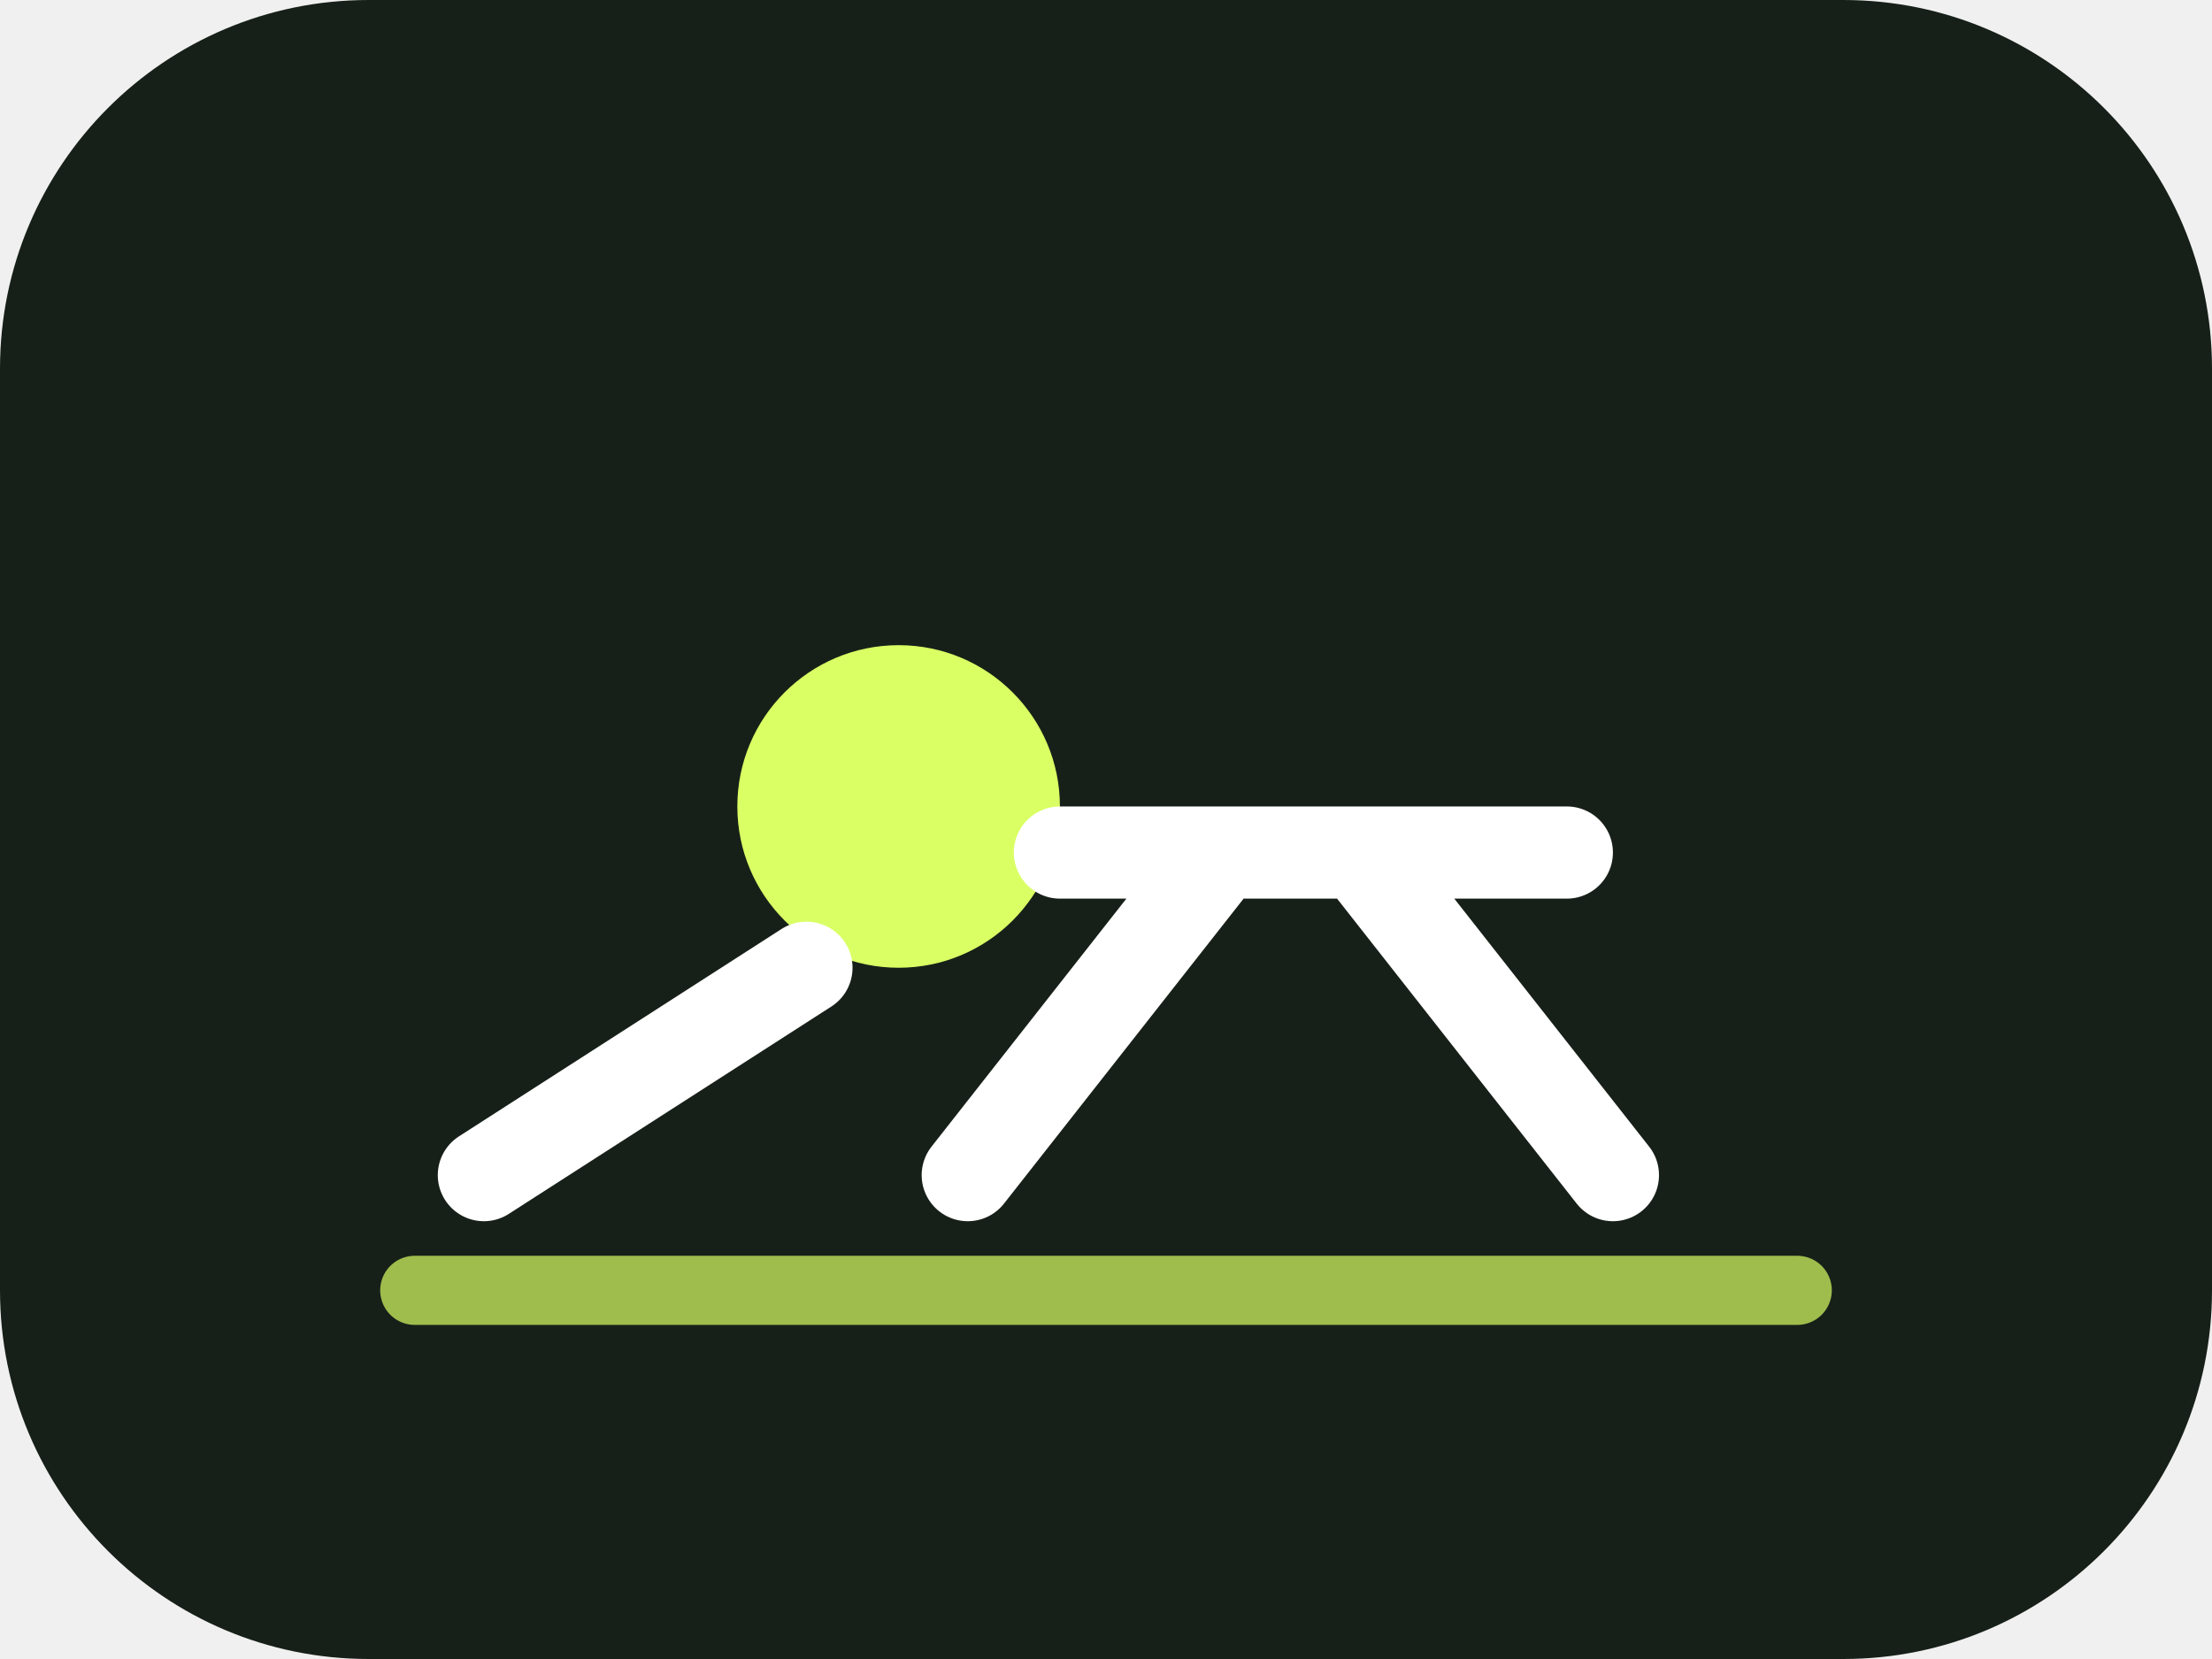
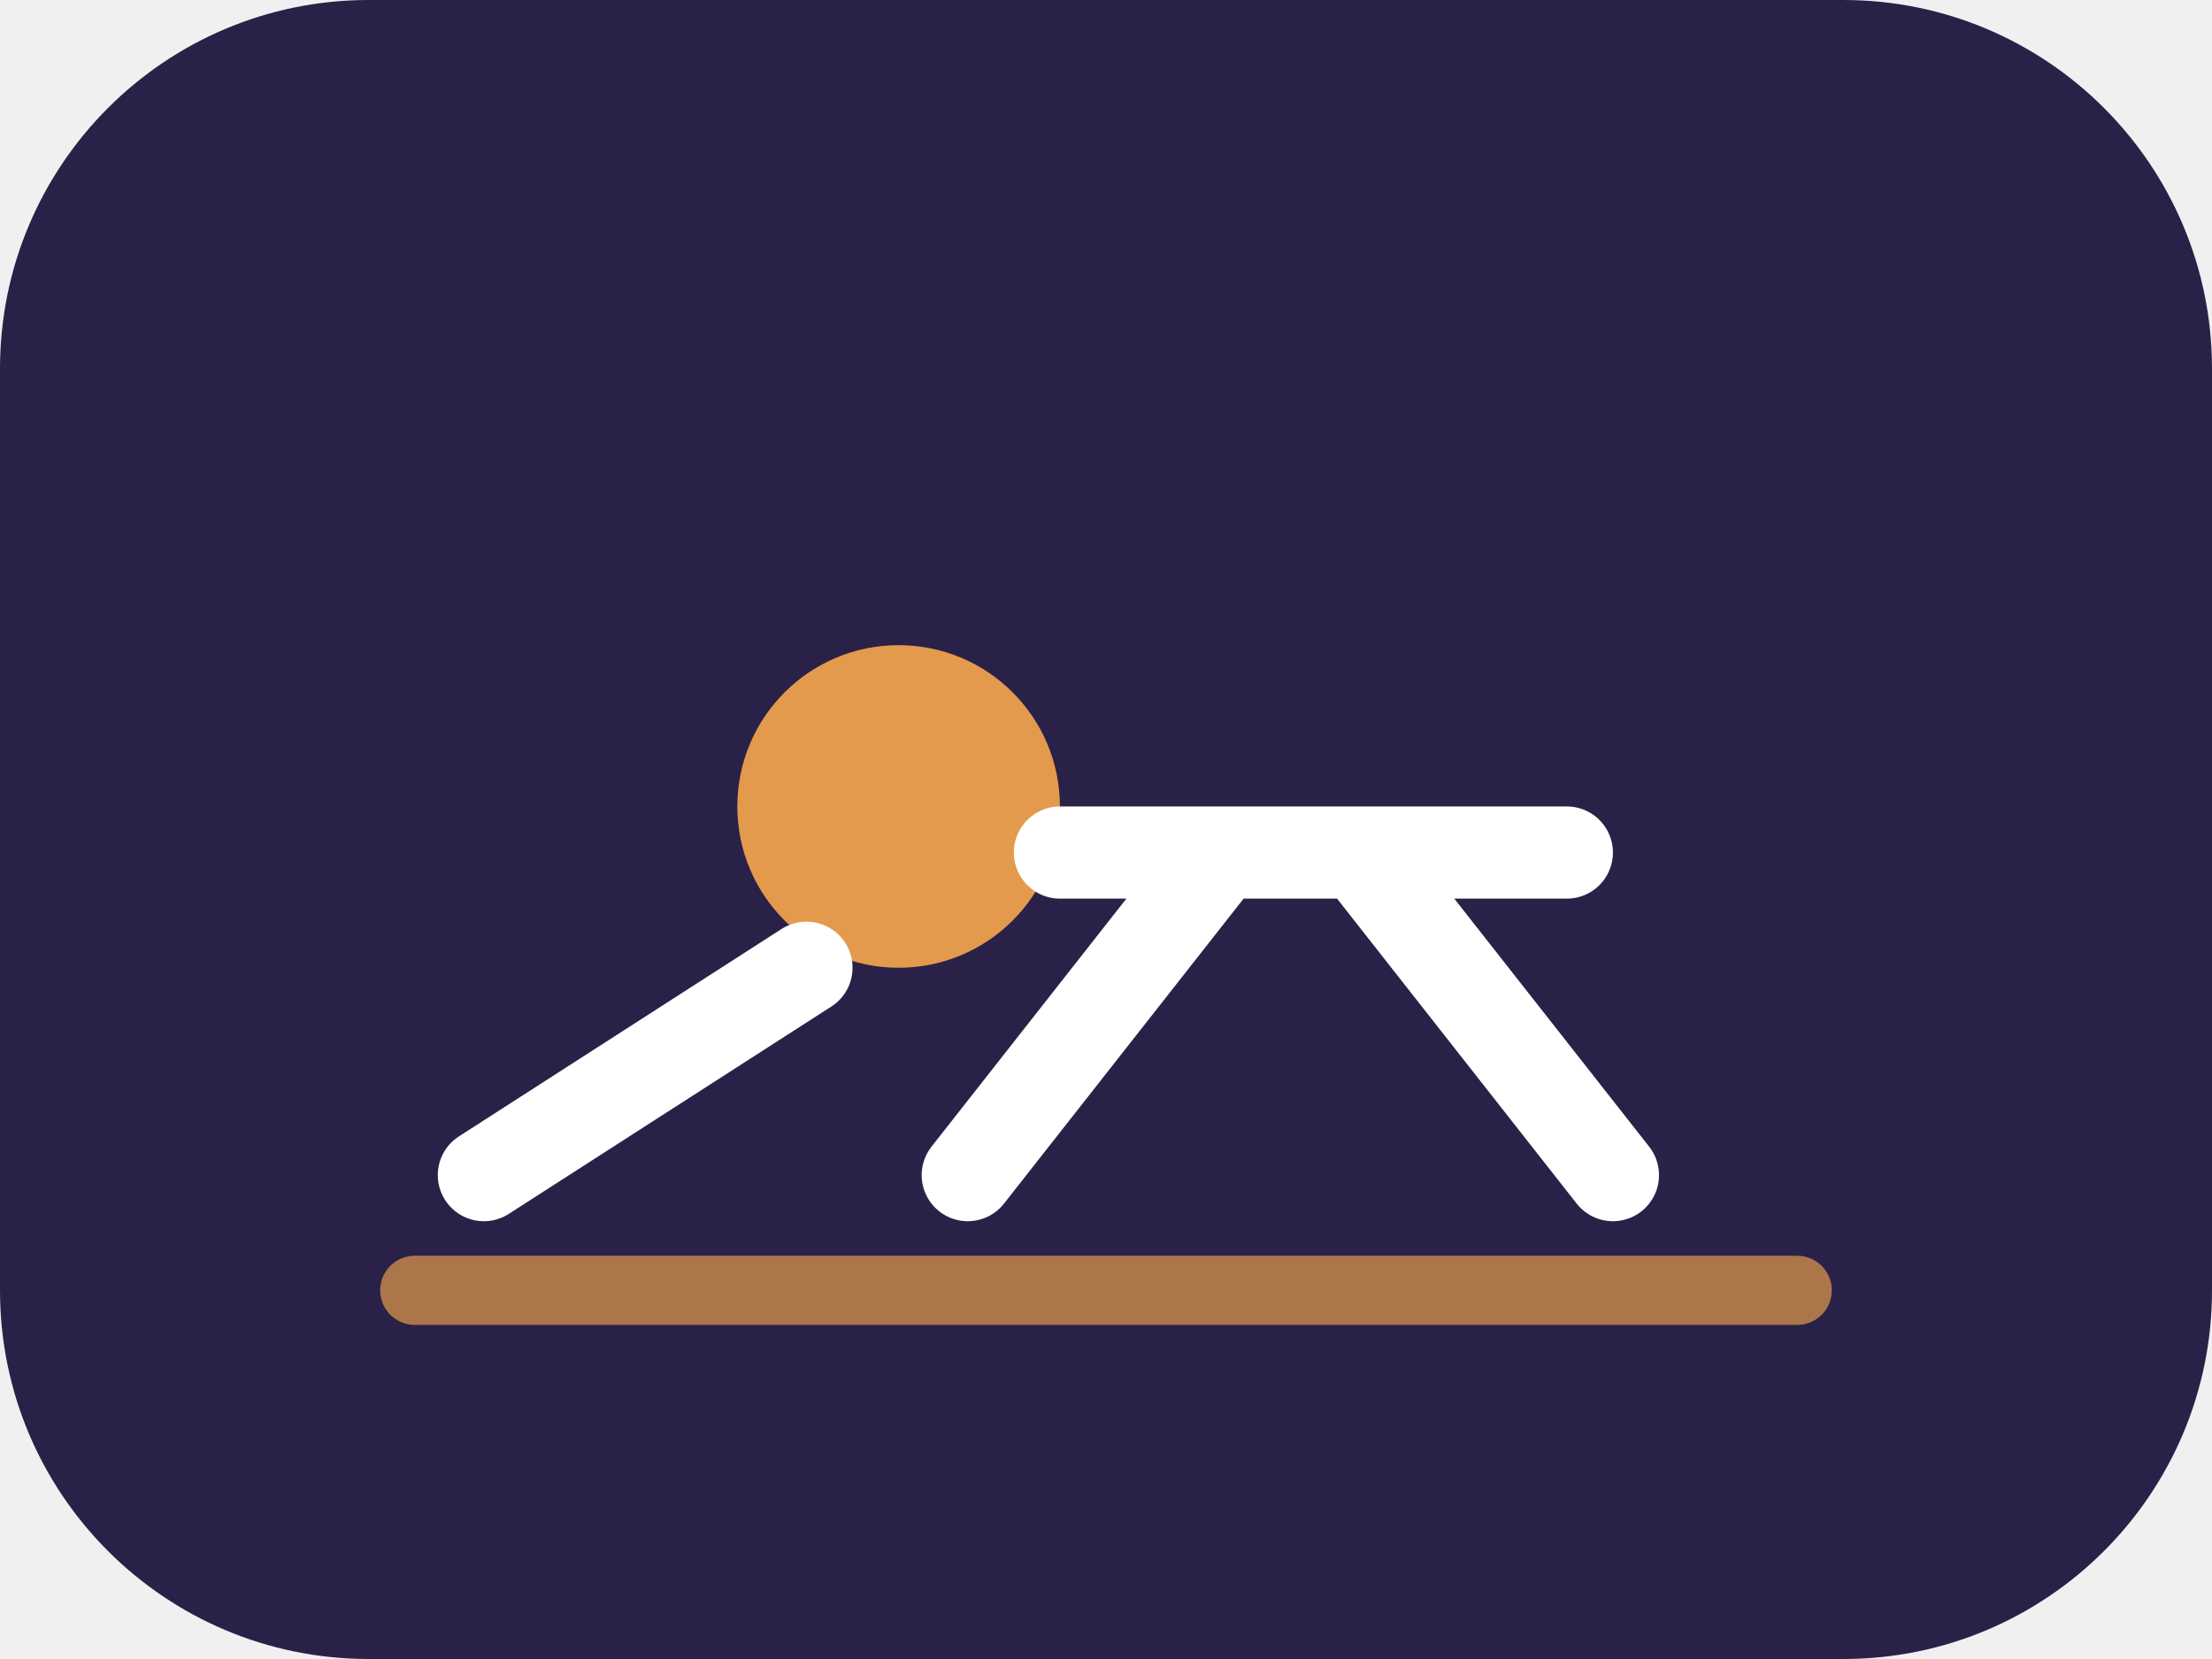
<svg xmlns="http://www.w3.org/2000/svg" viewBox="0 0 96 72" role="img" aria-label="Core hareket önizlemesi">
-   <rect width="96" height="72" rx="16" fill="#172018" />
-   <path d="M18 56h60" stroke="#d9ff64" stroke-width="3" stroke-linecap="round" opacity=".7" />
-   <circle cx="39" cy="35" r="7" fill="#d9ff64" />
+   <rect width="96" height="72" rx="16" fill="#2a2148" />
+   <path d="M18 56h60" stroke="#e39a4d" stroke-width="3" stroke-linecap="round" opacity=".7" />
+   <circle cx="39" cy="35" r="7" fill="#e39a4d" />
  <path d="M46 37h22m-9 0 11 14M53 37 42 51m-7-9-14 9" fill="none" stroke="#fff" stroke-width="4" stroke-linecap="round" stroke-linejoin="round">
    <animateTransform attributeName="transform" type="rotate" values="0 48 37;5 48 37;0 48 37" dur="1.1s" repeatCount="indefinite" />
  </path>
</svg>
